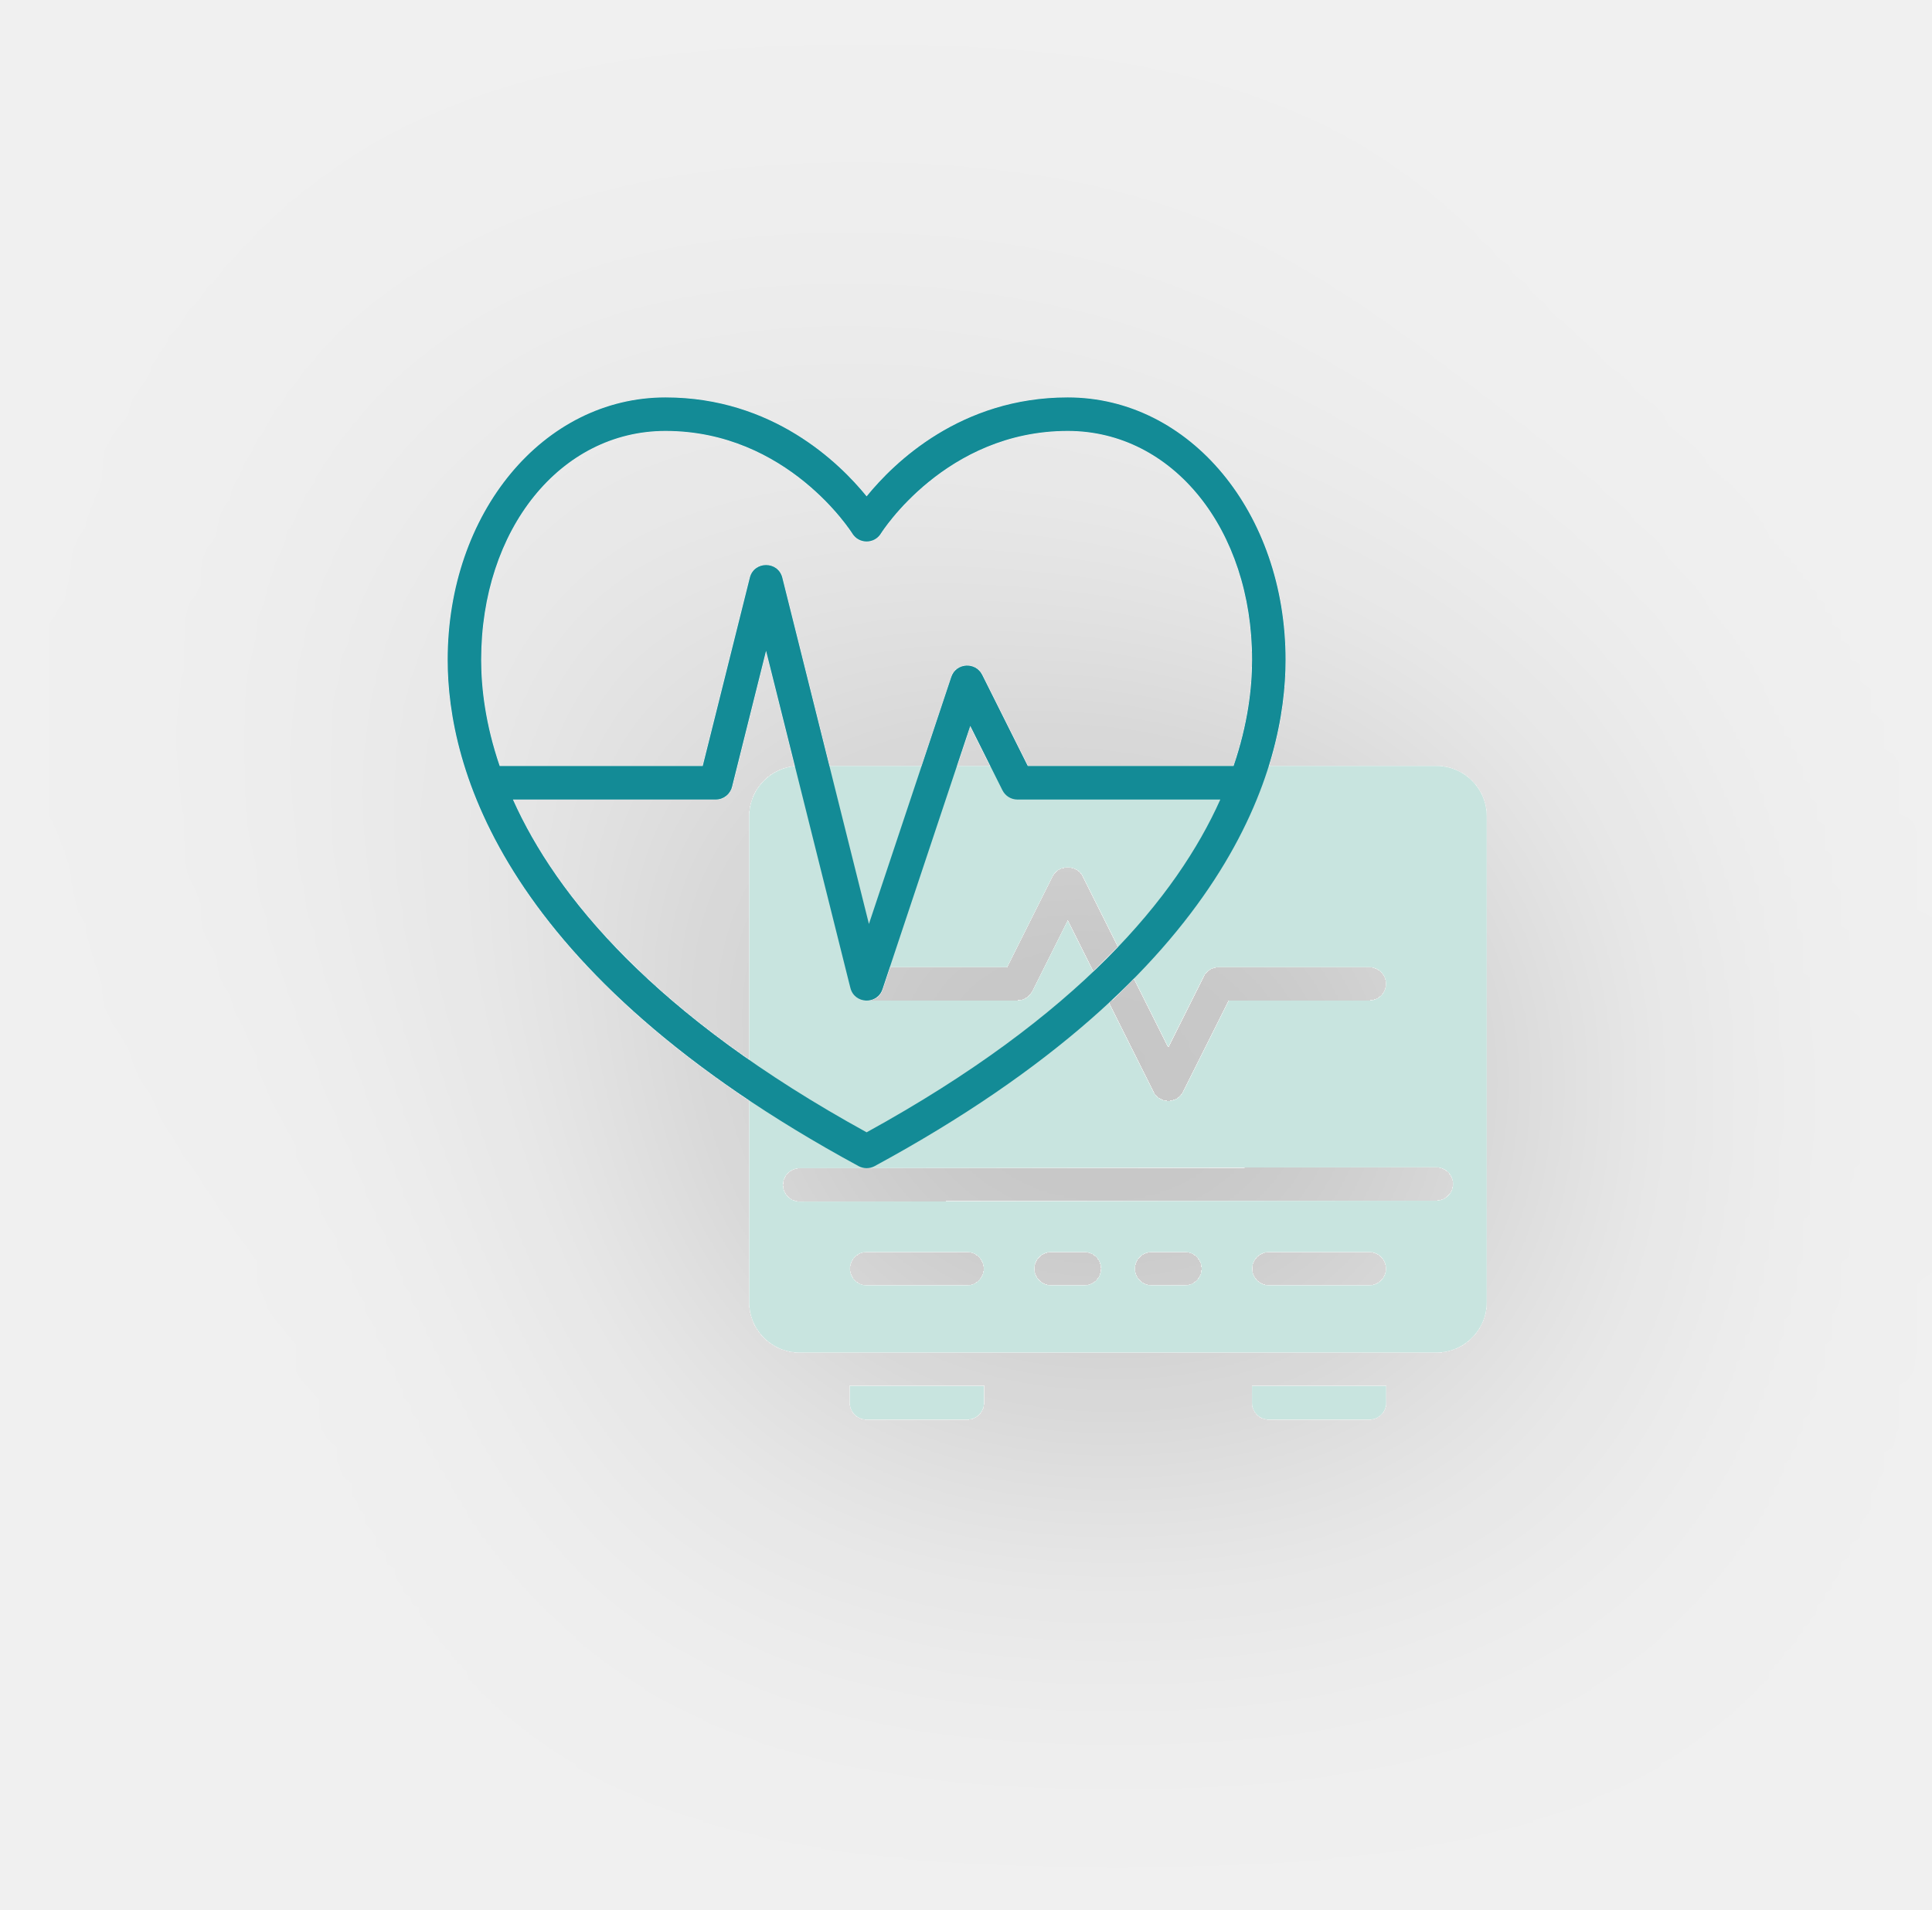
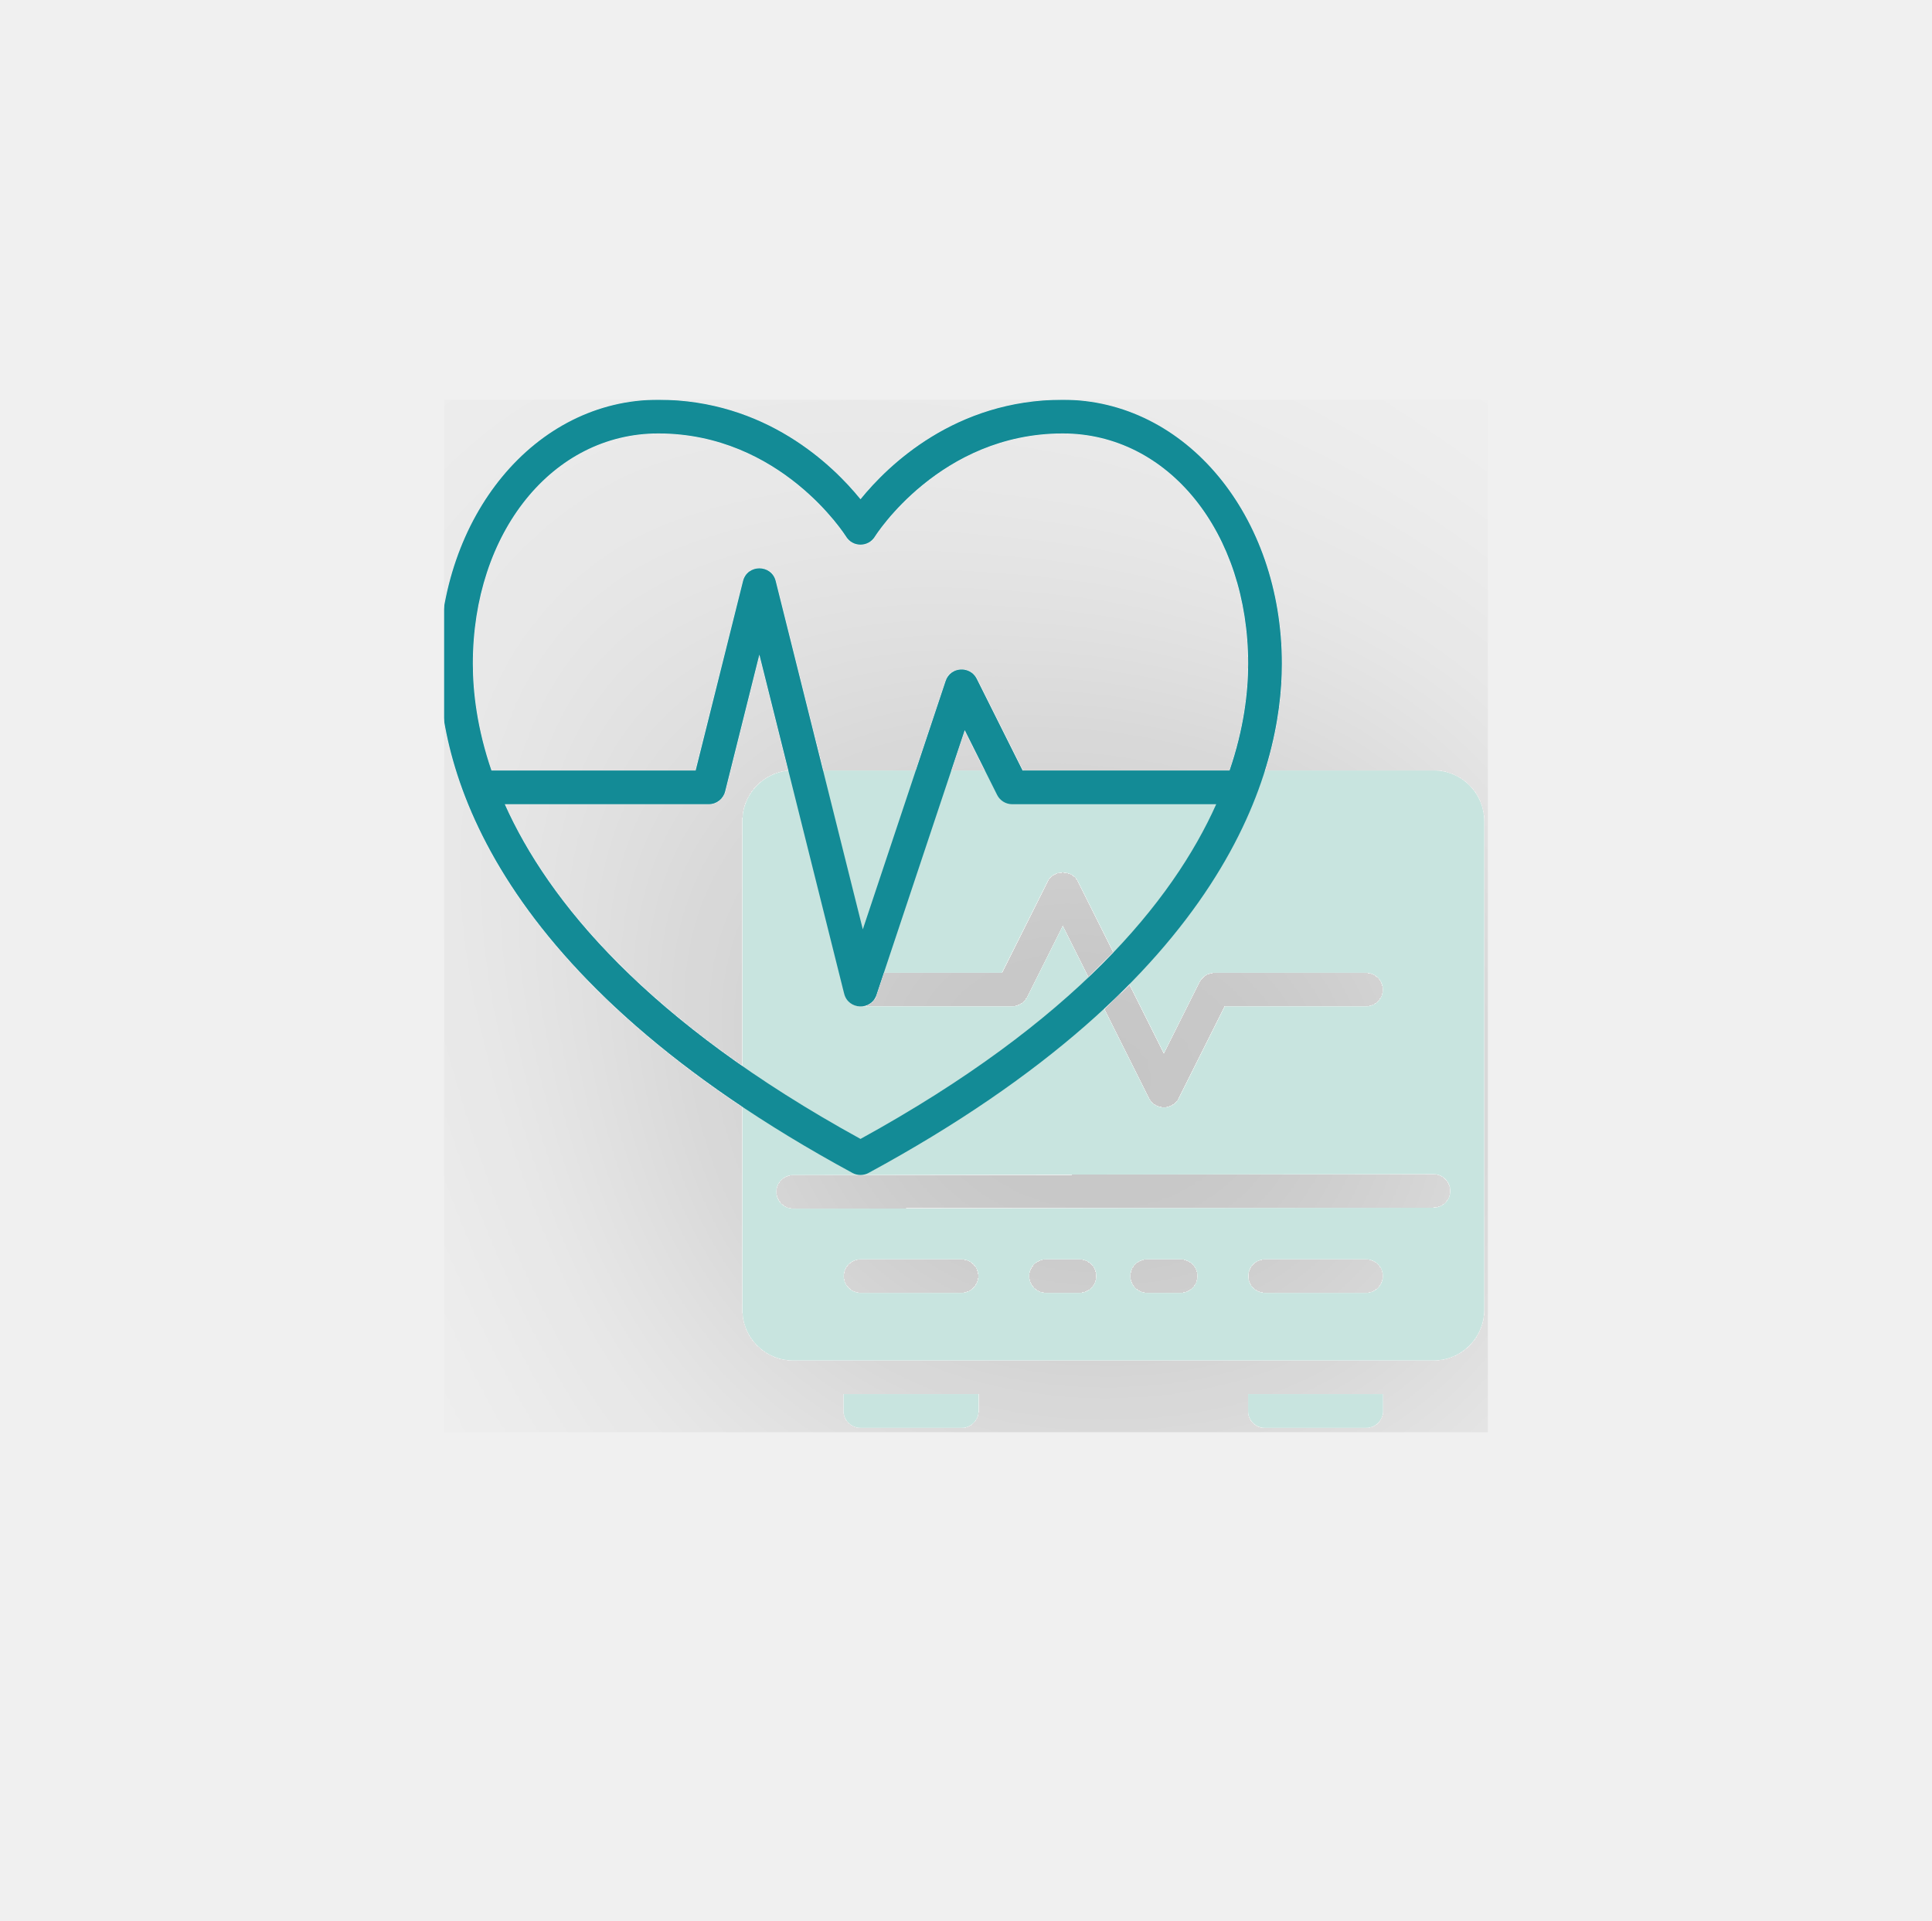
- <svg xmlns="http://www.w3.org/2000/svg" width="175" height="173" viewBox="0 0 175 173" fill="none">
-   <g id="ÐºÐ°ÑÐ´Ð¸Ð¾Ð»Ð¾Ð³Ð¸Ñ 1" filter="url(#filter0_d_190_676)">
+ <svg xmlns="http://www.w3.org/2000/svg" width="174" height="173" viewBox="0 0 174 173" fill="none">
+   <g id="ÐºÐ°ÑÐ´Ð¸Ð¾Ð»Ð¾Ð³Ð¸Ñ 1" clip-path="url(#clip0_190_676)" filter="url(#filter0_d_190_676)">
    <g id="Ð¡Ð»Ð¾Ð¹_x0020_1">
      <g id="_2574302348144">
-         <path id="Vector" d="M87.606 128.601C88.445 128.601 89.124 127.921 89.124 127.083V125.565H76.98V127.083C76.98 127.921 77.66 128.601 78.499 128.601H87.606Z" fill="#15AD92" fill-opacity="0.18" />
-         <path id="Vector_2" d="M114.929 128.601H124.037C124.876 128.601 125.555 127.921 125.555 127.083V125.565H113.412V127.083C113.412 127.921 114.091 128.601 114.929 128.601Z" fill="#15AD92" fill-opacity="0.18" />
-         <path id="Vector_3" d="M130.109 69.4H72.427C69.915 69.4 67.872 71.443 67.872 73.954V117.975C67.872 120.486 69.915 122.529 72.427 122.529H130.109C132.621 122.529 134.663 120.486 134.663 117.975V73.954C134.663 71.443 132.621 69.4 130.109 69.4ZM78.499 87.616H91.222L95.356 79.347C95.87 78.318 97.558 78.318 98.072 79.347L105.822 94.848L109.018 88.455C109.275 87.94 109.8 87.616 110.376 87.616H124.037C124.876 87.616 125.556 88.295 125.556 89.133C125.556 89.972 124.876 90.652 124.037 90.652H111.314L107.179 98.92C106.622 100.036 105.023 100.038 104.464 98.92L96.714 83.419L93.518 89.812C93.261 90.327 92.735 90.652 92.16 90.652H78.499C77.66 90.652 76.98 89.972 76.98 89.133C76.98 88.295 77.66 87.616 78.499 87.616ZM87.606 116.457H78.499C77.66 116.457 76.98 115.777 76.98 114.939C76.98 114.101 77.66 113.421 78.499 113.421H87.606C88.445 113.421 89.124 114.101 89.124 114.939C89.124 115.777 88.445 116.457 87.606 116.457ZM98.232 116.457H95.196C94.358 116.457 93.678 115.777 93.678 114.939C93.678 114.101 94.358 113.421 95.196 113.421H98.232C99.07 113.421 99.75 114.101 99.75 114.939C99.75 115.777 99.07 116.457 98.232 116.457ZM107.34 116.457H104.304C103.466 116.457 102.786 115.777 102.786 114.939C102.786 114.101 103.466 113.421 104.304 113.421H107.34C108.178 113.421 108.858 114.101 108.858 114.939C108.858 115.777 108.178 116.457 107.34 116.457ZM124.037 116.457H114.929C114.091 116.457 113.412 115.777 113.412 114.939C113.412 114.101 114.091 113.421 114.929 113.421H124.037C124.876 113.421 125.556 114.101 125.556 114.939C125.556 115.777 124.876 116.457 124.037 116.457ZM130.112 108.783L72.429 108.867C72.428 108.867 72.427 108.867 72.427 108.867C71.589 108.867 70.91 108.189 70.909 107.351C70.907 106.513 71.586 105.833 72.424 105.831L130.107 105.747C130.108 105.747 130.109 105.747 130.109 105.747C130.947 105.747 131.626 106.426 131.627 107.263C131.629 108.102 130.95 108.782 130.112 108.783Z" fill="#15AD92" fill-opacity="0.18" />
-         <path id="Vector_4" d="M77.775 105.648C78.226 105.893 78.77 105.893 79.222 105.648C111.611 88.089 116.448 69.377 116.448 59.786C116.448 46.45 107.779 36.005 96.714 36.005C87.029 36.005 80.984 41.905 78.499 44.967C76.013 41.905 69.967 36.005 60.282 36.005C49.217 36.005 40.549 46.45 40.549 59.786C40.549 69.377 45.385 88.089 77.775 105.648ZM43.585 59.786C43.585 47.959 50.764 39.041 60.282 39.041C71.329 39.041 77.131 48.218 77.204 48.335C77.792 49.294 79.195 49.303 79.792 48.335C79.849 48.242 85.653 39.041 96.714 39.041C106.233 39.041 113.412 47.959 113.412 59.786C113.412 62.354 113.021 65.634 111.735 69.4H93.098L88.964 61.131C88.371 59.948 86.599 60.032 86.166 61.33L78.707 83.708L70.863 52.334C70.481 50.807 68.3 50.807 67.918 52.334L63.651 69.4H45.262C43.975 65.634 43.585 62.354 43.585 59.786ZM64.837 72.436C65.533 72.436 66.14 71.962 66.309 71.286L69.39 58.961L77.026 89.502C77.392 90.966 79.456 91.06 79.939 89.614L87.887 65.766L90.802 71.597C91.059 72.111 91.585 72.436 92.16 72.436H110.536C106.619 81.189 97.751 92.001 78.499 102.584C59.246 92.001 50.378 81.189 46.461 72.436H64.837Z" fill="#138B96" />
+         <path id="Vector" d="M86.606 128.601C87.445 128.601 88.124 127.921 88.124 127.083V125.565H75.98V127.083C75.98 127.921 76.66 128.601 77.499 128.601H86.606Z" fill="#15AD92" fill-opacity="0.18" />
+         <path id="Vector_2" d="M113.929 128.601H123.037C123.876 128.601 124.555 127.921 124.555 127.083V125.565H112.412V127.083C112.412 127.921 113.091 128.601 113.929 128.601Z" fill="#15AD92" fill-opacity="0.18" />
+         <path id="Vector_3" d="M129.109 69.4H71.427C68.915 69.4 66.872 71.443 66.872 73.954V117.975C66.872 120.486 68.915 122.529 71.427 122.529H129.109C131.621 122.529 133.663 120.486 133.663 117.975V73.954C133.663 71.443 131.621 69.4 129.109 69.4ZM77.499 87.616H90.222L94.356 79.347C94.87 78.318 96.558 78.318 97.072 79.347L104.822 94.848L108.018 88.455C108.275 87.94 108.8 87.616 109.376 87.616H123.037C123.876 87.616 124.556 88.295 124.556 89.133C124.556 89.972 123.876 90.652 123.037 90.652H110.314L106.179 98.92C105.622 100.036 104.023 100.038 103.464 98.92L95.714 83.419L92.518 89.812C92.261 90.327 91.735 90.652 91.16 90.652H77.499C76.66 90.652 75.98 89.972 75.98 89.133C75.98 88.295 76.66 87.616 77.499 87.616ZM86.606 116.457H77.499C76.66 116.457 75.98 115.777 75.98 114.939C75.98 114.101 76.66 113.421 77.499 113.421H86.606C87.445 113.421 88.124 114.101 88.124 114.939C88.124 115.777 87.445 116.457 86.606 116.457ZM97.232 116.457H94.196C93.358 116.457 92.678 115.777 92.678 114.939C92.678 114.101 93.358 113.421 94.196 113.421H97.232C98.07 113.421 98.75 114.101 98.75 114.939C98.75 115.777 98.07 116.457 97.232 116.457ZM106.34 116.457H103.304C102.466 116.457 101.786 115.777 101.786 114.939C101.786 114.101 102.466 113.421 103.304 113.421H106.34C107.178 113.421 107.858 114.101 107.858 114.939C107.858 115.777 107.178 116.457 106.34 116.457ZM123.037 116.457H113.929C113.091 116.457 112.412 115.777 112.412 114.939C112.412 114.101 113.091 113.421 113.929 113.421H123.037C123.876 113.421 124.556 114.101 124.556 114.939C124.556 115.777 123.876 116.457 123.037 116.457ZM129.112 108.783L71.429 108.867C71.428 108.867 71.427 108.867 71.427 108.867C70.589 108.867 69.91 108.189 69.909 107.351C69.907 106.513 70.586 105.833 71.424 105.831L129.107 105.747C129.108 105.747 129.109 105.747 129.109 105.747C129.947 105.747 130.626 106.426 130.627 107.263C130.629 108.102 129.95 108.782 129.112 108.783Z" fill="#15AD92" fill-opacity="0.18" />
+         <path id="Vector_4" d="M76.775 105.648C77.226 105.893 77.77 105.893 78.222 105.648C110.611 88.089 115.448 69.377 115.448 59.786C115.448 46.45 106.779 36.005 95.714 36.005C86.029 36.005 79.984 41.905 77.499 44.967C75.013 41.905 68.967 36.005 59.282 36.005C48.217 36.005 39.549 46.45 39.549 59.786C39.549 69.377 44.385 88.089 76.775 105.648ZM42.585 59.786C42.585 47.959 49.764 39.041 59.282 39.041C70.329 39.041 76.131 48.218 76.204 48.335C76.792 49.294 78.195 49.303 78.792 48.335C78.849 48.242 84.653 39.041 95.714 39.041C105.233 39.041 112.412 47.959 112.412 59.786C112.412 62.354 112.021 65.634 110.735 69.4H92.098L87.964 61.131C87.371 59.948 85.599 60.032 85.166 61.33L77.707 83.708L69.863 52.334C69.481 50.807 67.3 50.807 66.918 52.334L62.651 69.4H44.262C42.975 65.634 42.585 62.354 42.585 59.786ZM63.837 72.436C64.533 72.436 65.14 71.962 65.309 71.286L68.39 58.961L76.026 89.502C76.392 90.966 78.456 91.06 78.939 89.614L86.887 65.766L89.802 71.597C90.059 72.111 90.585 72.436 91.16 72.436H109.536C105.619 81.189 96.751 92.001 77.499 102.584C58.246 92.001 49.378 81.189 45.461 72.436H63.837Z" fill="#138B96" />
      </g>
    </g>
  </g>
  <defs>
-     <filter id="filter0_d_190_676" x="-5" y="-11" width="201" height="191" filterUnits="userSpaceOnUse" color-interpolation-filters="sRGB">
+     <filter id="filter0_d_190_676" x="0" y="0" width="174" height="173" filterUnits="userSpaceOnUse" color-interpolation-filters="sRGB">
      <feFlood flood-opacity="0" result="BackgroundImageFix" />
      <feColorMatrix in="SourceAlpha" type="matrix" values="0 0 0 0 0 0 0 0 0 0 0 0 0 0 0 0 0 0 127 0" result="hardAlpha" />
      <feOffset dy="4" />
      <feGaussianBlur stdDeviation="20" />
      <feComposite in2="hardAlpha" operator="out" />
      <feColorMatrix type="matrix" values="0 0 0 0 0 0 0 0 0 0 0 0 0 0 0 0 0 0 0.25 0" />
      <feBlend mode="normal" in2="BackgroundImageFix" result="effect1_dropShadow_190_676" />
      <feBlend mode="normal" in="SourceGraphic" in2="effect1_dropShadow_190_676" result="shape" />
    </filter>
+     <clipPath id="clip0_190_676">
+       <rect width="94" height="93" fill="white" transform="translate(40 36)" />
+     </clipPath>
  </defs>
</svg>
